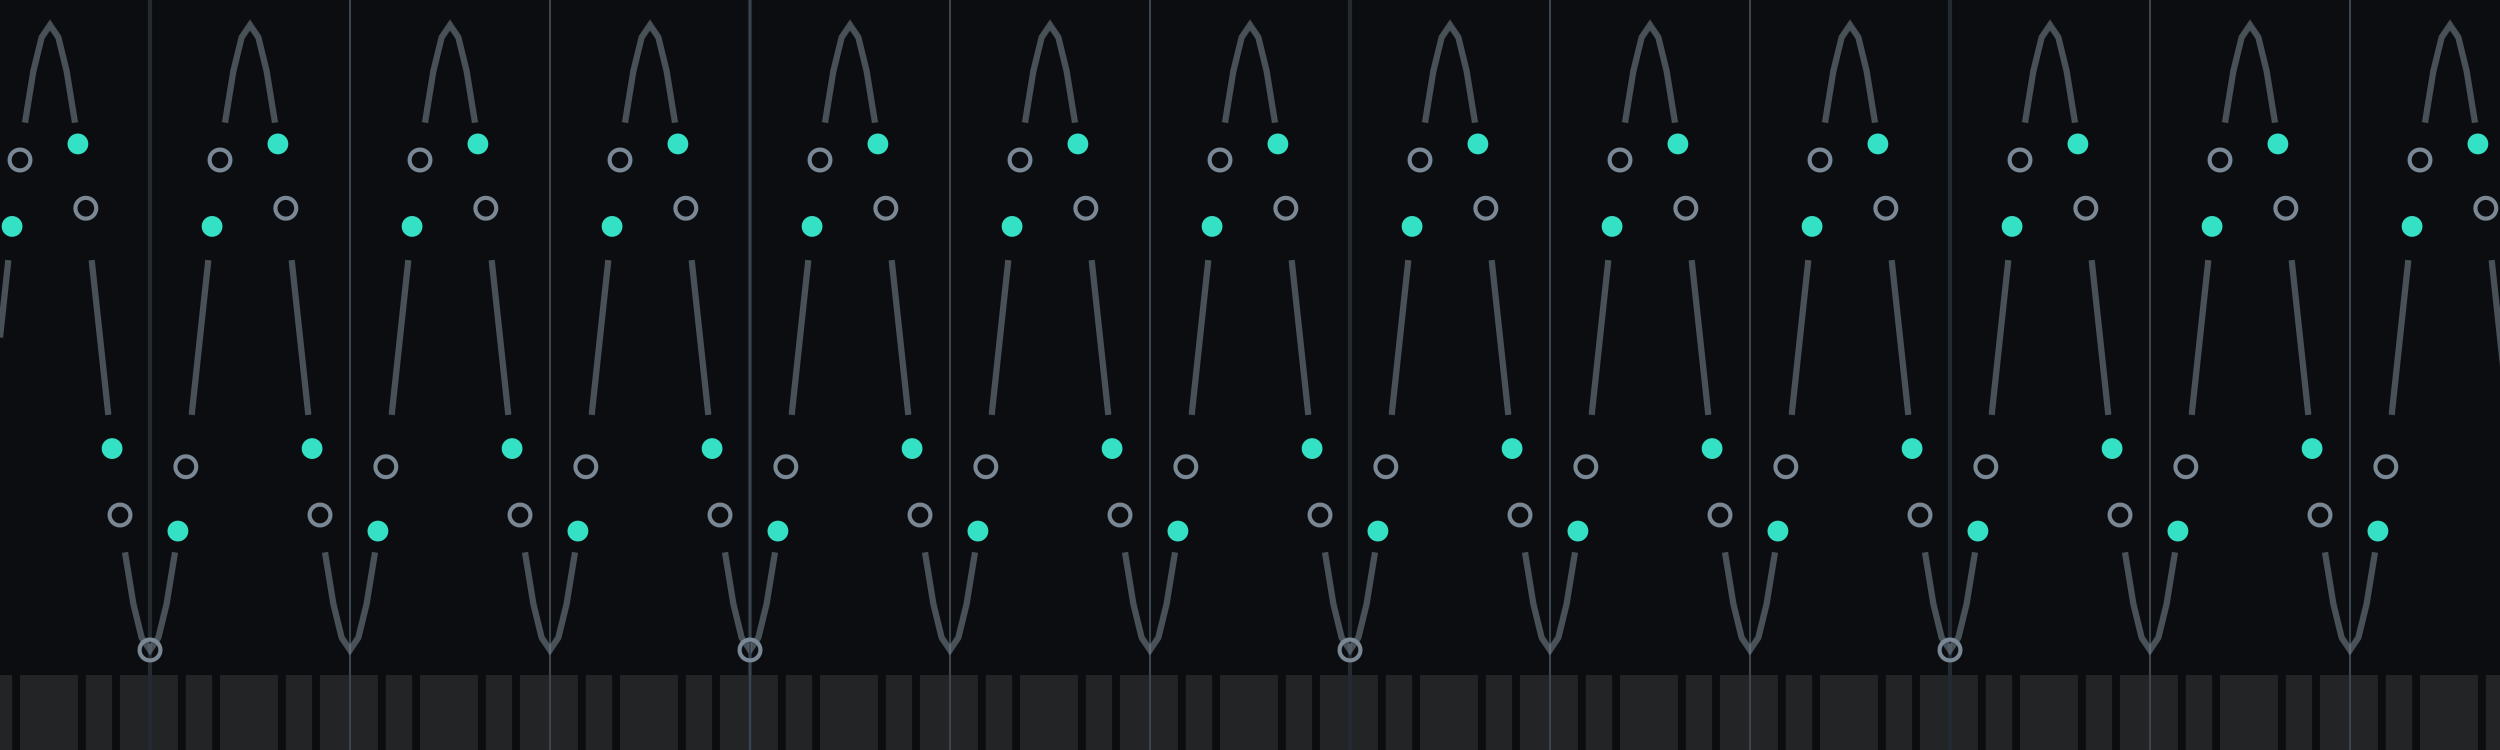
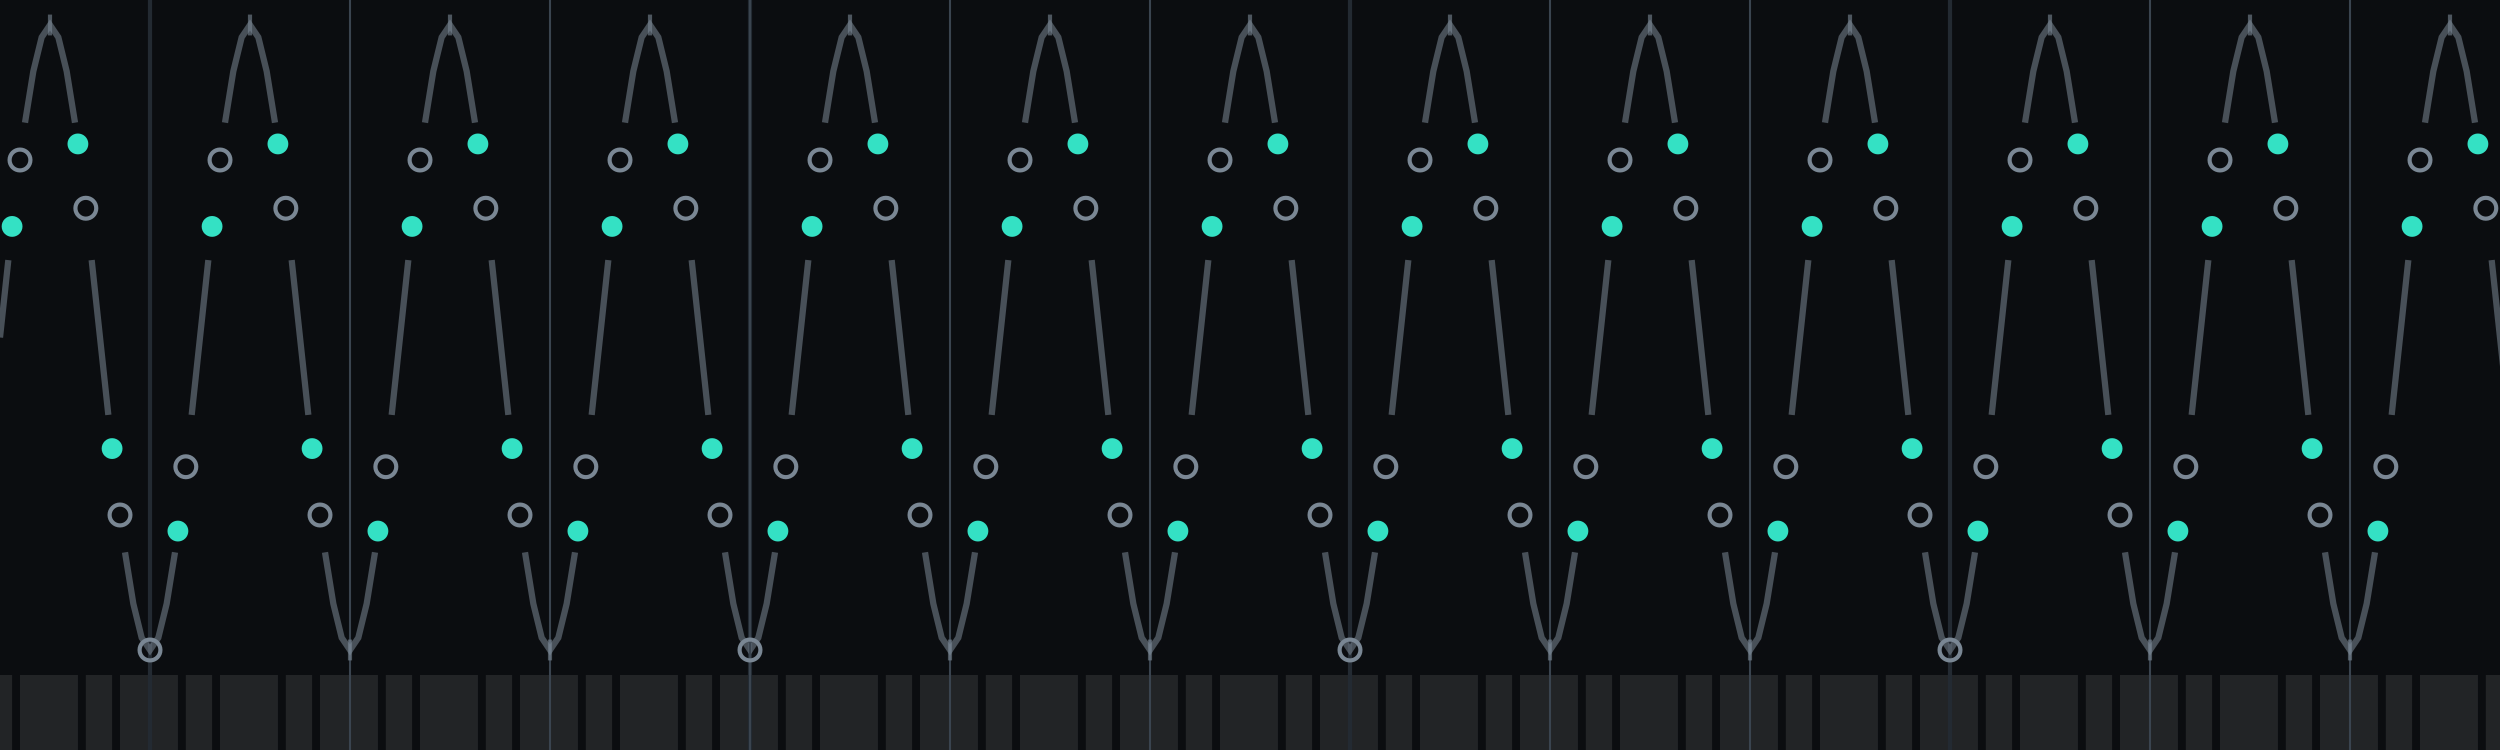
<svg xmlns="http://www.w3.org/2000/svg" width="1200" height="360" viewBox="0 0 1200 360">
  <rect width="1200" height="360" fill="#0B0D10" />
  <rect class="lane-open" x="0" y="324" width="5.8" height="36" fill="#F2F5F7" fill-opacity="0.1" />
  <rect class="lane-open" x="9.6" y="324" width="27.8" height="36" fill="#F2F5F7" fill-opacity="0.1" />
  <rect class="lane-open" x="41.2" y="324" width="12.6" height="36" fill="#F2F5F7" fill-opacity="0.1" />
  <rect class="lane-open" x="57.6" y="324" width="27.8" height="36" fill="#F2F5F7" fill-opacity="0.1" />
  <rect class="lane-open" x="89.2" y="324" width="12.6" height="36" fill="#F2F5F7" fill-opacity="0.1" />
  <rect class="lane-open" x="105.6" y="324" width="27.8" height="36" fill="#F2F5F7" fill-opacity="0.1" />
  <rect class="lane-open" x="137.2" y="324" width="12.6" height="36" fill="#F2F5F7" fill-opacity="0.1" />
  <rect class="lane-open" x="153.6" y="324" width="27.8" height="36" fill="#F2F5F7" fill-opacity="0.1" />
  <rect class="lane-open" x="185.2" y="324" width="12.6" height="36" fill="#F2F5F7" fill-opacity="0.1" />
  <rect class="lane-open" x="201.6" y="324" width="27.8" height="36" fill="#F2F5F7" fill-opacity="0.1" />
  <rect class="lane-open" x="233.2" y="324" width="12.6" height="36" fill="#F2F5F7" fill-opacity="0.1" />
  <rect class="lane-open" x="249.6" y="324" width="27.8" height="36" fill="#F2F5F7" fill-opacity="0.1" />
  <rect class="lane-open" x="281.2" y="324" width="12.6" height="36" fill="#F2F5F7" fill-opacity="0.1" />
  <rect class="lane-open" x="297.6" y="324" width="27.8" height="36" fill="#F2F5F7" fill-opacity="0.1" />
  <rect class="lane-open" x="329.2" y="324" width="12.6" height="36" fill="#F2F5F7" fill-opacity="0.1" />
  <rect class="lane-open" x="345.6" y="324" width="27.8" height="36" fill="#F2F5F7" fill-opacity="0.1" />
  <rect class="lane-open" x="377.2" y="324" width="12.6" height="36" fill="#F2F5F7" fill-opacity="0.1" />
  <rect class="lane-open" x="393.6" y="324" width="27.8" height="36" fill="#F2F5F7" fill-opacity="0.1" />
  <rect class="lane-open" x="425.2" y="324" width="12.6" height="36" fill="#F2F5F7" fill-opacity="0.1" />
  <rect class="lane-open" x="441.6" y="324" width="27.8" height="36" fill="#F2F5F7" fill-opacity="0.1" />
  <rect class="lane-open" x="473.2" y="324" width="12.6" height="36" fill="#F2F5F7" fill-opacity="0.1" />
  <rect class="lane-open" x="489.6" y="324" width="27.8" height="36" fill="#F2F5F7" fill-opacity="0.1" />
  <rect class="lane-open" x="521.2" y="324" width="12.6" height="36" fill="#F2F5F7" fill-opacity="0.1" />
  <rect class="lane-open" x="537.6" y="324" width="27.8" height="36" fill="#F2F5F7" fill-opacity="0.1" />
  <rect class="lane-open" x="569.2" y="324" width="12.6" height="36" fill="#F2F5F7" fill-opacity="0.1" />
  <rect class="lane-open" x="585.6" y="324" width="27.8" height="36" fill="#F2F5F7" fill-opacity="0.1" />
  <rect class="lane-open" x="617.2" y="324" width="12.6" height="36" fill="#F2F5F7" fill-opacity="0.1" />
  <rect class="lane-open" x="633.6" y="324" width="27.8" height="36" fill="#F2F5F7" fill-opacity="0.1" />
  <rect class="lane-open" x="665.2" y="324" width="12.6" height="36" fill="#F2F5F7" fill-opacity="0.1" />
  <rect class="lane-open" x="681.6" y="324" width="27.8" height="36" fill="#F2F5F7" fill-opacity="0.1" />
  <rect class="lane-open" x="713.2" y="324" width="12.6" height="36" fill="#F2F5F7" fill-opacity="0.1" />
  <rect class="lane-open" x="729.6" y="324" width="27.8" height="36" fill="#F2F5F7" fill-opacity="0.1" />
  <rect class="lane-open" x="761.2" y="324" width="12.6" height="36" fill="#F2F5F7" fill-opacity="0.1" />
  <rect class="lane-open" x="777.6" y="324" width="27.8" height="36" fill="#F2F5F7" fill-opacity="0.1" />
  <rect class="lane-open" x="809.2" y="324" width="12.6" height="36" fill="#F2F5F7" fill-opacity="0.1" />
  <rect class="lane-open" x="825.6" y="324" width="27.8" height="36" fill="#F2F5F7" fill-opacity="0.1" />
  <rect class="lane-open" x="857.2" y="324" width="12.6" height="36" fill="#F2F5F7" fill-opacity="0.1" />
  <rect class="lane-open" x="873.6" y="324" width="27.8" height="36" fill="#F2F5F7" fill-opacity="0.1" />
  <rect class="lane-open" x="905.2" y="324" width="12.6" height="36" fill="#F2F5F7" fill-opacity="0.1" />
  <rect class="lane-open" x="921.6" y="324" width="27.8" height="36" fill="#F2F5F7" fill-opacity="0.1" />
  <rect class="lane-open" x="953.2" y="324" width="12.6" height="36" fill="#F2F5F7" fill-opacity="0.1" />
  <rect class="lane-open" x="969.6" y="324" width="27.8" height="36" fill="#F2F5F7" fill-opacity="0.1" />
  <rect class="lane-open" x="1001.2" y="324" width="12.6" height="36" fill="#F2F5F7" fill-opacity="0.1" />
  <rect class="lane-open" x="1017.6" y="324" width="27.8" height="36" fill="#F2F5F7" fill-opacity="0.1" />
  <rect class="lane-open" x="1049.2" y="324" width="12.6" height="36" fill="#F2F5F7" fill-opacity="0.1" />
  <rect class="lane-open" x="1065.6" y="324" width="27.8" height="36" fill="#F2F5F7" fill-opacity="0.1" />
  <rect class="lane-open" x="1097.2" y="324" width="12.6" height="36" fill="#F2F5F7" fill-opacity="0.1" />
  <rect class="lane-open" x="1113.6" y="324" width="27.8" height="36" fill="#F2F5F7" fill-opacity="0.1" />
  <rect class="lane-open" x="1145.2" y="324" width="12.6" height="36" fill="#F2F5F7" fill-opacity="0.1" />
  <rect class="lane-open" x="1161.6" y="324" width="27.8" height="36" fill="#F2F5F7" fill-opacity="0.1" />
  <rect class="lane-open" x="1193.2" y="324" width="6.8" height="36" fill="#F2F5F7" fill-opacity="0.1" />
  <line class="grid-beat" x1="168" y1="0" x2="168" y2="360" stroke="#3A444F" stroke-width="1" />
  <line class="grid-beat" x1="264" y1="0" x2="264" y2="360" stroke="#3A444F" stroke-width="1" />
  <line class="grid-beat" x1="456" y1="0" x2="456" y2="360" stroke="#3A444F" stroke-width="1" />
  <line class="grid-beat" x1="552" y1="0" x2="552" y2="360" stroke="#3A444F" stroke-width="1" />
  <line class="grid-beat" x1="744" y1="0" x2="744" y2="360" stroke="#3A444F" stroke-width="1" />
  <line class="grid-beat" x1="840" y1="0" x2="840" y2="360" stroke="#3A444F" stroke-width="1" />
  <line class="grid-beat" x1="1032" y1="0" x2="1032" y2="360" stroke="#3A444F" stroke-width="1" />
  <line class="grid-beat" x1="1128" y1="0" x2="1128" y2="360" stroke="#3A444F" stroke-width="1" />
  <line class="grid-bar" x1="72" y1="0" x2="72" y2="360" stroke="#232A32" stroke-width="2" />
  <line class="grid-bar" x1="360" y1="0" x2="360" y2="360" stroke="#232A32" stroke-width="2" />
  <line class="grid-bar" x1="648" y1="0" x2="648" y2="360" stroke="#232A32" stroke-width="2" />
  <line class="grid-bar" x1="936" y1="0" x2="936" y2="360" stroke="#232A32" stroke-width="2" />
  <polyline class="ghost" points="0,162 4,124.847" fill="none" stroke="#7A8794" stroke-opacity="0.55" stroke-width="3" />
  <polyline class="ghost" points="12,58.875 16,34.222 20,17.903 24,12 28,17.903 32,34.222 36,58.875" fill="none" stroke="#7A8794" stroke-opacity="0.55" stroke-width="3" />
  <polyline class="ghost" points="44,124.847 48,162 52,199.153" fill="none" stroke="#7A8794" stroke-opacity="0.55" stroke-width="3" />
  <polyline class="ghost" points="60,265.125 64,289.778 68,306.097 72,312 76,306.097 80,289.778 84,265.125" fill="none" stroke="#7A8794" stroke-opacity="0.55" stroke-width="3" />
  <polyline class="ghost" points="92,199.153 96,162 100,124.847" fill="none" stroke="#7A8794" stroke-opacity="0.55" stroke-width="3" />
  <polyline class="ghost" points="108,58.875 112,34.222 116,17.903 120,12 124,17.903 128,34.222 132,58.875" fill="none" stroke="#7A8794" stroke-opacity="0.55" stroke-width="3" />
  <polyline class="ghost" points="140,124.847 144,162 148,199.153" fill="none" stroke="#7A8794" stroke-opacity="0.55" stroke-width="3" />
  <polyline class="ghost" points="156,265.125 160,289.778 164,306.097 168,312 172,306.097 176,289.778 180,265.125" fill="none" stroke="#7A8794" stroke-opacity="0.55" stroke-width="3" />
  <polyline class="ghost" points="188,199.153 192,162 196,124.847" fill="none" stroke="#7A8794" stroke-opacity="0.55" stroke-width="3" />
  <polyline class="ghost" points="204,58.875 208,34.222 212,17.903 216,12 220,17.903 224,34.222 228,58.875" fill="none" stroke="#7A8794" stroke-opacity="0.55" stroke-width="3" />
  <polyline class="ghost" points="236,124.847 240,162 244,199.153" fill="none" stroke="#7A8794" stroke-opacity="0.55" stroke-width="3" />
  <polyline class="ghost" points="252,265.125 256,289.778 260,306.097 264,312 268,306.097 272,289.778 276,265.125" fill="none" stroke="#7A8794" stroke-opacity="0.55" stroke-width="3" />
  <polyline class="ghost" points="284,199.153 288,162 292,124.847" fill="none" stroke="#7A8794" stroke-opacity="0.55" stroke-width="3" />
  <polyline class="ghost" points="300,58.875 304,34.222 308,17.903 312,12 316,17.903 320,34.222 324,58.875" fill="none" stroke="#7A8794" stroke-opacity="0.55" stroke-width="3" />
  <polyline class="ghost" points="332,124.847 336,162 340,199.153" fill="none" stroke="#7A8794" stroke-opacity="0.55" stroke-width="3" />
  <polyline class="ghost" points="348,265.125 352,289.778 356,306.097 360,312 364,306.097 368,289.778 372,265.125" fill="none" stroke="#7A8794" stroke-opacity="0.55" stroke-width="3" />
  <polyline class="ghost" points="380,199.153 384,162 388,124.847" fill="none" stroke="#7A8794" stroke-opacity="0.55" stroke-width="3" />
  <polyline class="ghost" points="396,58.875 400,34.222 404,17.903 408,12 412,17.903 416,34.222 420,58.875" fill="none" stroke="#7A8794" stroke-opacity="0.55" stroke-width="3" />
  <polyline class="ghost" points="428,124.847 432,162 436,199.153" fill="none" stroke="#7A8794" stroke-opacity="0.55" stroke-width="3" />
  <polyline class="ghost" points="444,265.125 448,289.778 452,306.097 456,312 460,306.097 464,289.778 468,265.125" fill="none" stroke="#7A8794" stroke-opacity="0.55" stroke-width="3" />
  <polyline class="ghost" points="476,199.153 480,162 484,124.847" fill="none" stroke="#7A8794" stroke-opacity="0.55" stroke-width="3" />
  <polyline class="ghost" points="492,58.875 496,34.222 500,17.903 504,12 508,17.903 512,34.222 516,58.875" fill="none" stroke="#7A8794" stroke-opacity="0.55" stroke-width="3" />
  <polyline class="ghost" points="524,124.847 528,162 532,199.153" fill="none" stroke="#7A8794" stroke-opacity="0.55" stroke-width="3" />
  <polyline class="ghost" points="540,265.125 544,289.778 548,306.097 552,312 556,306.097 560,289.778 564,265.125" fill="none" stroke="#7A8794" stroke-opacity="0.55" stroke-width="3" />
  <polyline class="ghost" points="572,199.153 576,162 580,124.847" fill="none" stroke="#7A8794" stroke-opacity="0.55" stroke-width="3" />
  <polyline class="ghost" points="588,58.875 592,34.222 596,17.903 600,12 604,17.903 608,34.222 612,58.875" fill="none" stroke="#7A8794" stroke-opacity="0.55" stroke-width="3" />
  <polyline class="ghost" points="620,124.847 624,162 628,199.153" fill="none" stroke="#7A8794" stroke-opacity="0.55" stroke-width="3" />
  <polyline class="ghost" points="636,265.125 640,289.778 644,306.097 648,312 652,306.097 656,289.778 660,265.125" fill="none" stroke="#7A8794" stroke-opacity="0.55" stroke-width="3" />
  <polyline class="ghost" points="668,199.153 672,162 676,124.847" fill="none" stroke="#7A8794" stroke-opacity="0.55" stroke-width="3" />
  <polyline class="ghost" points="684,58.875 688,34.222 692,17.903 696,12 700,17.903 704,34.222 708,58.875" fill="none" stroke="#7A8794" stroke-opacity="0.55" stroke-width="3" />
  <polyline class="ghost" points="716,124.847 720,162 724,199.153" fill="none" stroke="#7A8794" stroke-opacity="0.55" stroke-width="3" />
  <polyline class="ghost" points="732,265.125 736,289.778 740,306.097 744,312 748,306.097 752,289.778 756,265.125" fill="none" stroke="#7A8794" stroke-opacity="0.55" stroke-width="3" />
  <polyline class="ghost" points="764,199.153 768,162 772,124.847" fill="none" stroke="#7A8794" stroke-opacity="0.55" stroke-width="3" />
  <polyline class="ghost" points="780,58.875 784,34.222 788,17.903 792,12 796,17.903 800,34.222 804,58.875" fill="none" stroke="#7A8794" stroke-opacity="0.55" stroke-width="3" />
  <polyline class="ghost" points="812,124.847 816,162 820,199.153" fill="none" stroke="#7A8794" stroke-opacity="0.55" stroke-width="3" />
  <polyline class="ghost" points="828,265.125 832,289.778 836,306.097 840,312 844,306.097 848,289.778 852,265.125" fill="none" stroke="#7A8794" stroke-opacity="0.55" stroke-width="3" />
  <polyline class="ghost" points="860,199.153 864,162 868,124.847" fill="none" stroke="#7A8794" stroke-opacity="0.55" stroke-width="3" />
  <polyline class="ghost" points="876,58.875 880,34.222 884,17.903 888,12 892,17.903 896,34.222 900,58.875" fill="none" stroke="#7A8794" stroke-opacity="0.55" stroke-width="3" />
  <polyline class="ghost" points="908,124.847 912,162 916,199.153" fill="none" stroke="#7A8794" stroke-opacity="0.55" stroke-width="3" />
  <polyline class="ghost" points="924,265.125 928,289.778 932,306.097 936,312 940,306.097 944,289.778 948,265.125" fill="none" stroke="#7A8794" stroke-opacity="0.55" stroke-width="3" />
  <polyline class="ghost" points="956,199.153 960,162 964,124.847" fill="none" stroke="#7A8794" stroke-opacity="0.55" stroke-width="3" />
  <polyline class="ghost" points="972,58.875 976,34.222 980,17.903 984,12 988,17.903 992,34.222 996,58.875" fill="none" stroke="#7A8794" stroke-opacity="0.55" stroke-width="3" />
  <polyline class="ghost" points="1004,124.847 1008,162 1012,199.153" fill="none" stroke="#7A8794" stroke-opacity="0.55" stroke-width="3" />
  <polyline class="ghost" points="1020,265.125 1024,289.778 1028,306.097 1032,312 1036,306.097 1040,289.778 1044,265.125" fill="none" stroke="#7A8794" stroke-opacity="0.55" stroke-width="3" />
  <polyline class="ghost" points="1052,199.153 1056,162 1060,124.847" fill="none" stroke="#7A8794" stroke-opacity="0.55" stroke-width="3" />
  <polyline class="ghost" points="1068,58.875 1072,34.222 1076,17.903 1080,12 1084,17.903 1088,34.222 1092,58.875" fill="none" stroke="#7A8794" stroke-opacity="0.55" stroke-width="3" />
  <polyline class="ghost" points="1100,124.847 1104,162 1108,199.153" fill="none" stroke="#7A8794" stroke-opacity="0.55" stroke-width="3" />
  <polyline class="ghost" points="1116,265.125 1120,289.778 1124,306.097 1128,312 1132,306.097 1136,289.778 1140,265.125" fill="none" stroke="#7A8794" stroke-opacity="0.55" stroke-width="3" />
  <polyline class="ghost" points="1148,199.153 1152,162 1156,124.847" fill="none" stroke="#7A8794" stroke-opacity="0.55" stroke-width="3" />
  <polyline class="ghost" points="1164,58.875 1168,34.222 1172,17.903 1176,12 1180,17.903 1184,34.222 1188,58.875" fill="none" stroke="#7A8794" stroke-opacity="0.55" stroke-width="3" />
  <polyline class="ghost" points="1196,124.847 1200,162 1204,199.153" fill="none" stroke="#7A8794" stroke-opacity="0.55" stroke-width="3" />
  <line class="playhead" x1="360" y1="0" x2="360" y2="360" stroke="#3A444F" stroke-width="1" />
  <circle class="open" cx="9.6" cy="76.8" r="5" fill="none" stroke="#7A8794" stroke-width="2" />
  <circle class="open" cx="41.2" cy="99.956" r="5" fill="none" stroke="#7A8794" stroke-width="2" />
  <circle class="open" cx="57.6" cy="247.2" r="5" fill="none" stroke="#7A8794" stroke-width="2" />
  <circle class="open" cx="72" cy="312" r="5" fill="none" stroke="#7A8794" stroke-width="2" />
  <circle class="open" cx="89.2" cy="224.044" r="5" fill="none" stroke="#7A8794" stroke-width="2" />
  <circle class="open" cx="105.6" cy="76.8" r="5" fill="none" stroke="#7A8794" stroke-width="2" />
  <circle class="open" cx="137.2" cy="99.956" r="5" fill="none" stroke="#7A8794" stroke-width="2" />
  <circle class="open" cx="153.6" cy="247.2" r="5" fill="none" stroke="#7A8794" stroke-width="2" />
  <circle class="open" cx="185.2" cy="224.044" r="5" fill="none" stroke="#7A8794" stroke-width="2" />
  <circle class="open" cx="201.6" cy="76.8" r="5" fill="none" stroke="#7A8794" stroke-width="2" />
  <circle class="open" cx="233.2" cy="99.956" r="5" fill="none" stroke="#7A8794" stroke-width="2" />
  <circle class="open" cx="249.6" cy="247.2" r="5" fill="none" stroke="#7A8794" stroke-width="2" />
  <circle class="open" cx="281.2" cy="224.044" r="5" fill="none" stroke="#7A8794" stroke-width="2" />
  <circle class="open" cx="297.6" cy="76.8" r="5" fill="none" stroke="#7A8794" stroke-width="2" />
  <circle class="open" cx="329.2" cy="99.956" r="5" fill="none" stroke="#7A8794" stroke-width="2" />
  <circle class="open" cx="345.6" cy="247.2" r="5" fill="none" stroke="#7A8794" stroke-width="2" />
  <circle class="open" cx="360" cy="312" r="5" fill="none" stroke="#7A8794" stroke-width="2" />
  <circle class="open" cx="377.2" cy="224.044" r="5" fill="none" stroke="#7A8794" stroke-width="2" />
  <circle class="open" cx="393.6" cy="76.8" r="5" fill="none" stroke="#7A8794" stroke-width="2" />
  <circle class="open" cx="425.2" cy="99.956" r="5" fill="none" stroke="#7A8794" stroke-width="2" />
  <circle class="open" cx="441.6" cy="247.2" r="5" fill="none" stroke="#7A8794" stroke-width="2" />
  <circle class="open" cx="473.2" cy="224.044" r="5" fill="none" stroke="#7A8794" stroke-width="2" />
  <circle class="open" cx="489.6" cy="76.8" r="5" fill="none" stroke="#7A8794" stroke-width="2" />
  <circle class="open" cx="521.2" cy="99.956" r="5" fill="none" stroke="#7A8794" stroke-width="2" />
  <circle class="open" cx="537.6" cy="247.2" r="5" fill="none" stroke="#7A8794" stroke-width="2" />
  <circle class="open" cx="569.2" cy="224.044" r="5" fill="none" stroke="#7A8794" stroke-width="2" />
  <circle class="open" cx="585.6" cy="76.8" r="5" fill="none" stroke="#7A8794" stroke-width="2" />
  <circle class="open" cx="617.2" cy="99.956" r="5" fill="none" stroke="#7A8794" stroke-width="2" />
  <circle class="open" cx="633.6" cy="247.2" r="5" fill="none" stroke="#7A8794" stroke-width="2" />
  <circle class="open" cx="648" cy="312" r="5" fill="none" stroke="#7A8794" stroke-width="2" />
  <circle class="open" cx="665.2" cy="224.044" r="5" fill="none" stroke="#7A8794" stroke-width="2" />
  <circle class="open" cx="681.6" cy="76.8" r="5" fill="none" stroke="#7A8794" stroke-width="2" />
  <circle class="open" cx="713.2" cy="99.956" r="5" fill="none" stroke="#7A8794" stroke-width="2" />
  <circle class="open" cx="729.6" cy="247.2" r="5" fill="none" stroke="#7A8794" stroke-width="2" />
  <circle class="open" cx="761.2" cy="224.044" r="5" fill="none" stroke="#7A8794" stroke-width="2" />
  <circle class="open" cx="777.6" cy="76.8" r="5" fill="none" stroke="#7A8794" stroke-width="2" />
  <circle class="open" cx="809.2" cy="99.956" r="5" fill="none" stroke="#7A8794" stroke-width="2" />
  <circle class="open" cx="825.6" cy="247.2" r="5" fill="none" stroke="#7A8794" stroke-width="2" />
  <circle class="open" cx="857.2" cy="224.044" r="5" fill="none" stroke="#7A8794" stroke-width="2" />
  <circle class="open" cx="873.6" cy="76.8" r="5" fill="none" stroke="#7A8794" stroke-width="2" />
  <circle class="open" cx="905.2" cy="99.956" r="5" fill="none" stroke="#7A8794" stroke-width="2" />
  <circle class="open" cx="921.6" cy="247.2" r="5" fill="none" stroke="#7A8794" stroke-width="2" />
  <circle class="open" cx="936" cy="312" r="5" fill="none" stroke="#7A8794" stroke-width="2" />
  <circle class="open" cx="953.2" cy="224.044" r="5" fill="none" stroke="#7A8794" stroke-width="2" />
  <circle class="open" cx="969.6" cy="76.8" r="5" fill="none" stroke="#7A8794" stroke-width="2" />
  <circle class="open" cx="1001.2" cy="99.956" r="5" fill="none" stroke="#7A8794" stroke-width="2" />
  <circle class="open" cx="1017.6" cy="247.2" r="5" fill="none" stroke="#7A8794" stroke-width="2" />
  <circle class="open" cx="1049.2" cy="224.044" r="5" fill="none" stroke="#7A8794" stroke-width="2" />
  <circle class="open" cx="1065.6" cy="76.8" r="5" fill="none" stroke="#7A8794" stroke-width="2" />
  <circle class="open" cx="1097.2" cy="99.956" r="5" fill="none" stroke="#7A8794" stroke-width="2" />
  <circle class="open" cx="1113.6" cy="247.2" r="5" fill="none" stroke="#7A8794" stroke-width="2" />
  <circle class="open" cx="1145.2" cy="224.044" r="5" fill="none" stroke="#7A8794" stroke-width="2" />
  <circle class="open" cx="1161.6" cy="76.8" r="5" fill="none" stroke="#7A8794" stroke-width="2" />
  <circle class="open" cx="1193.2" cy="99.956" r="5" fill="none" stroke="#7A8794" stroke-width="2" />
  <circle class="close" cx="5.8" cy="108.684" r="5" fill="#34E1C4" />
  <circle class="close" cx="37.4" cy="69.087" r="5" fill="#34E1C4" />
  <circle class="close" cx="53.8" cy="215.316" r="5" fill="#34E1C4" />
  <circle class="close" cx="85.4" cy="254.913" r="5" fill="#34E1C4" />
  <circle class="close" cx="101.8" cy="108.684" r="5" fill="#34E1C4" />
  <circle class="close" cx="133.4" cy="69.087" r="5" fill="#34E1C4" />
  <circle class="close" cx="149.8" cy="215.316" r="5" fill="#34E1C4" />
  <circle class="close" cx="181.4" cy="254.913" r="5" fill="#34E1C4" />
  <circle class="close" cx="197.8" cy="108.684" r="5" fill="#34E1C4" />
  <circle class="close" cx="229.4" cy="69.087" r="5" fill="#34E1C4" />
  <circle class="close" cx="245.8" cy="215.316" r="5" fill="#34E1C4" />
  <circle class="close" cx="277.4" cy="254.913" r="5" fill="#34E1C4" />
  <circle class="close" cx="293.8" cy="108.684" r="5" fill="#34E1C4" />
  <circle class="close" cx="325.4" cy="69.087" r="5" fill="#34E1C4" />
  <circle class="close" cx="341.8" cy="215.316" r="5" fill="#34E1C4" />
  <circle class="close" cx="373.4" cy="254.913" r="5" fill="#34E1C4" />
  <circle class="close" cx="389.8" cy="108.684" r="5" fill="#34E1C4" />
  <circle class="close" cx="421.4" cy="69.087" r="5" fill="#34E1C4" />
  <circle class="close" cx="437.8" cy="215.316" r="5" fill="#34E1C4" />
  <circle class="close" cx="469.4" cy="254.913" r="5" fill="#34E1C4" />
  <circle class="close" cx="485.8" cy="108.684" r="5" fill="#34E1C4" />
  <circle class="close" cx="517.4" cy="69.087" r="5" fill="#34E1C4" />
  <circle class="close" cx="533.8" cy="215.316" r="5" fill="#34E1C4" />
  <circle class="close" cx="565.4" cy="254.913" r="5" fill="#34E1C4" />
  <circle class="close" cx="581.8" cy="108.684" r="5" fill="#34E1C4" />
  <circle class="close" cx="613.4" cy="69.087" r="5" fill="#34E1C4" />
  <circle class="close" cx="629.8" cy="215.316" r="5" fill="#34E1C4" />
  <circle class="close" cx="661.4" cy="254.913" r="5" fill="#34E1C4" />
  <circle class="close" cx="677.8" cy="108.684" r="5" fill="#34E1C4" />
  <circle class="close" cx="709.4" cy="69.087" r="5" fill="#34E1C4" />
  <circle class="close" cx="725.8" cy="215.316" r="5" fill="#34E1C4" />
  <circle class="close" cx="757.4" cy="254.913" r="5" fill="#34E1C4" />
  <circle class="close" cx="773.8" cy="108.684" r="5" fill="#34E1C4" />
  <circle class="close" cx="805.4" cy="69.087" r="5" fill="#34E1C4" />
  <circle class="close" cx="821.8" cy="215.316" r="5" fill="#34E1C4" />
  <circle class="close" cx="853.4" cy="254.913" r="5" fill="#34E1C4" />
  <circle class="close" cx="869.8" cy="108.684" r="5" fill="#34E1C4" />
  <circle class="close" cx="901.4" cy="69.087" r="5" fill="#34E1C4" />
  <circle class="close" cx="917.8" cy="215.316" r="5" fill="#34E1C4" />
  <circle class="close" cx="949.4" cy="254.913" r="5" fill="#34E1C4" />
  <circle class="close" cx="965.8" cy="108.684" r="5" fill="#34E1C4" />
  <circle class="close" cx="997.4" cy="69.087" r="5" fill="#34E1C4" />
  <circle class="close" cx="1013.8" cy="215.316" r="5" fill="#34E1C4" />
  <circle class="close" cx="1045.4" cy="254.913" r="5" fill="#34E1C4" />
  <circle class="close" cx="1061.8" cy="108.684" r="5" fill="#34E1C4" />
  <circle class="close" cx="1093.4" cy="69.087" r="5" fill="#34E1C4" />
  <circle class="close" cx="1109.8" cy="215.316" r="5" fill="#34E1C4" />
  <circle class="close" cx="1141.4" cy="254.913" r="5" fill="#34E1C4" />
  <circle class="close" cx="1157.8" cy="108.684" r="5" fill="#34E1C4" />
  <circle class="close" cx="1189.4" cy="69.087" r="5" fill="#34E1C4" />
+   <line class="phantom" x1="24" y1="7" x2="24" y2="17" stroke="#7A8794" stroke-opacity="0.6" stroke-width="2" />
+   <line class="phantom" x1="120" y1="7" x2="120" y2="17" stroke="#7A8794" stroke-opacity="0.6" stroke-width="2" />
+   <line class="phantom" x1="168" y1="307" x2="168" y2="317" stroke="#7A8794" stroke-opacity="0.6" stroke-width="2" />
+   <line class="phantom" x1="216" y1="7" x2="216" y2="17" stroke="#7A8794" stroke-opacity="0.6" stroke-width="2" />
+   <line class="phantom" x1="264" y1="307" x2="264" y2="317" stroke="#7A8794" stroke-opacity="0.6" stroke-width="2" />
+   <line class="phantom" x1="312" y1="7" x2="312" y2="17" stroke="#7A8794" stroke-opacity="0.6" stroke-width="2" />
+   <line class="phantom" x1="408" y1="7" x2="408" y2="17" stroke="#7A8794" stroke-opacity="0.6" stroke-width="2" />
+   <line class="phantom" x1="456" y1="307" x2="456" y2="317" stroke="#7A8794" stroke-opacity="0.6" stroke-width="2" />
+   <line class="phantom" x1="504" y1="7" x2="504" y2="17" stroke="#7A8794" stroke-opacity="0.6" stroke-width="2" />
+   <line class="phantom" x1="552" y1="307" x2="552" y2="317" stroke="#7A8794" stroke-opacity="0.6" stroke-width="2" />
+   <line class="phantom" x1="600" y1="7" x2="600" y2="17" stroke="#7A8794" stroke-opacity="0.6" stroke-width="2" />
+   <line class="phantom" x1="696" y1="7" x2="696" y2="17" stroke="#7A8794" stroke-opacity="0.6" stroke-width="2" />
+   <line class="phantom" x1="744" y1="307" x2="744" y2="317" stroke="#7A8794" stroke-opacity="0.6" stroke-width="2" />
+   <line class="phantom" x1="792" y1="7" x2="792" y2="17" stroke="#7A8794" stroke-opacity="0.6" stroke-width="2" />
+   <line class="phantom" x1="840" y1="307" x2="840" y2="317" stroke="#7A8794" stroke-opacity="0.6" stroke-width="2" />
+   <line class="phantom" x1="888" y1="7" x2="888" y2="17" stroke="#7A8794" stroke-opacity="0.6" stroke-width="2" />
+   <line class="phantom" x1="984" y1="7" x2="984" y2="17" stroke="#7A8794" stroke-opacity="0.6" stroke-width="2" />
+   <line class="phantom" x1="1032" y1="307" x2="1032" y2="317" stroke="#7A8794" stroke-opacity="0.6" stroke-width="2" />
+   <line class="phantom" x1="1080" y1="7" x2="1080" y2="17" stroke="#7A8794" stroke-opacity="0.6" stroke-width="2" />
+   <line class="phantom" x1="1128" y1="307" x2="1128" y2="317" stroke="#7A8794" stroke-opacity="0.6" stroke-width="2" />
+   <line class="phantom" x1="1176" y1="7" x2="1176" y2="17" stroke="#7A8794" stroke-opacity="0.6" stroke-width="2" />
</svg>
